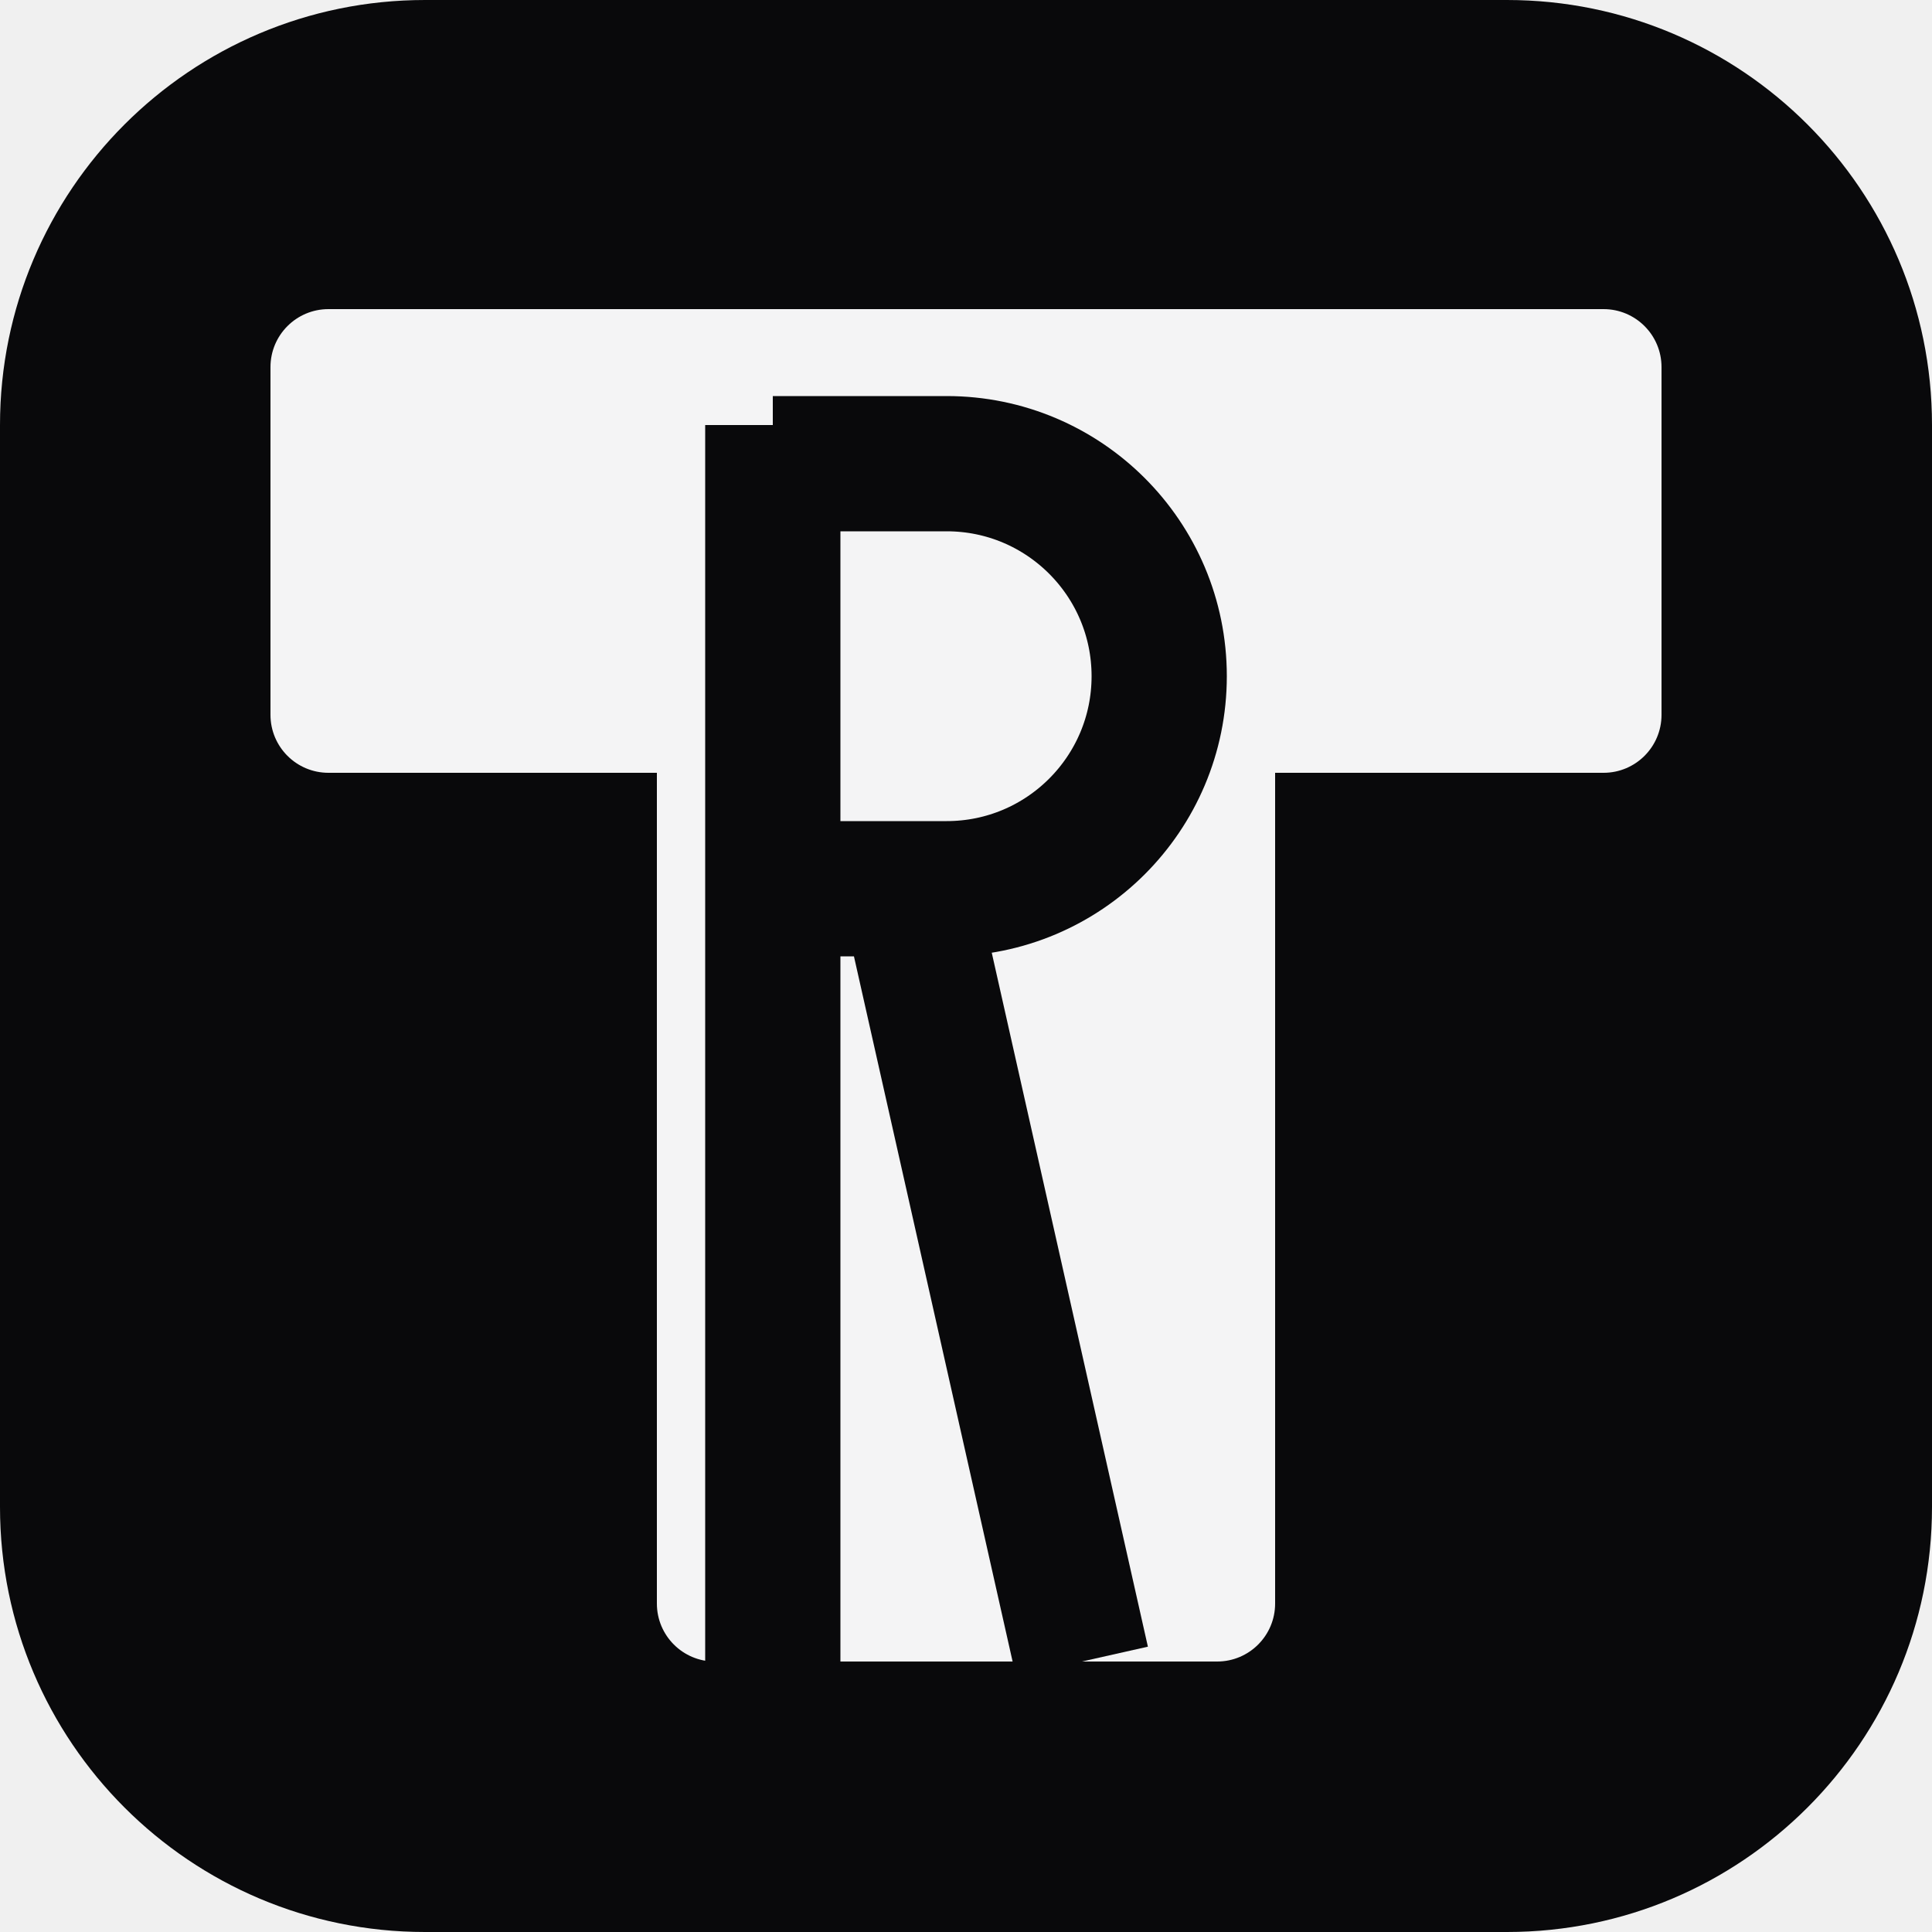
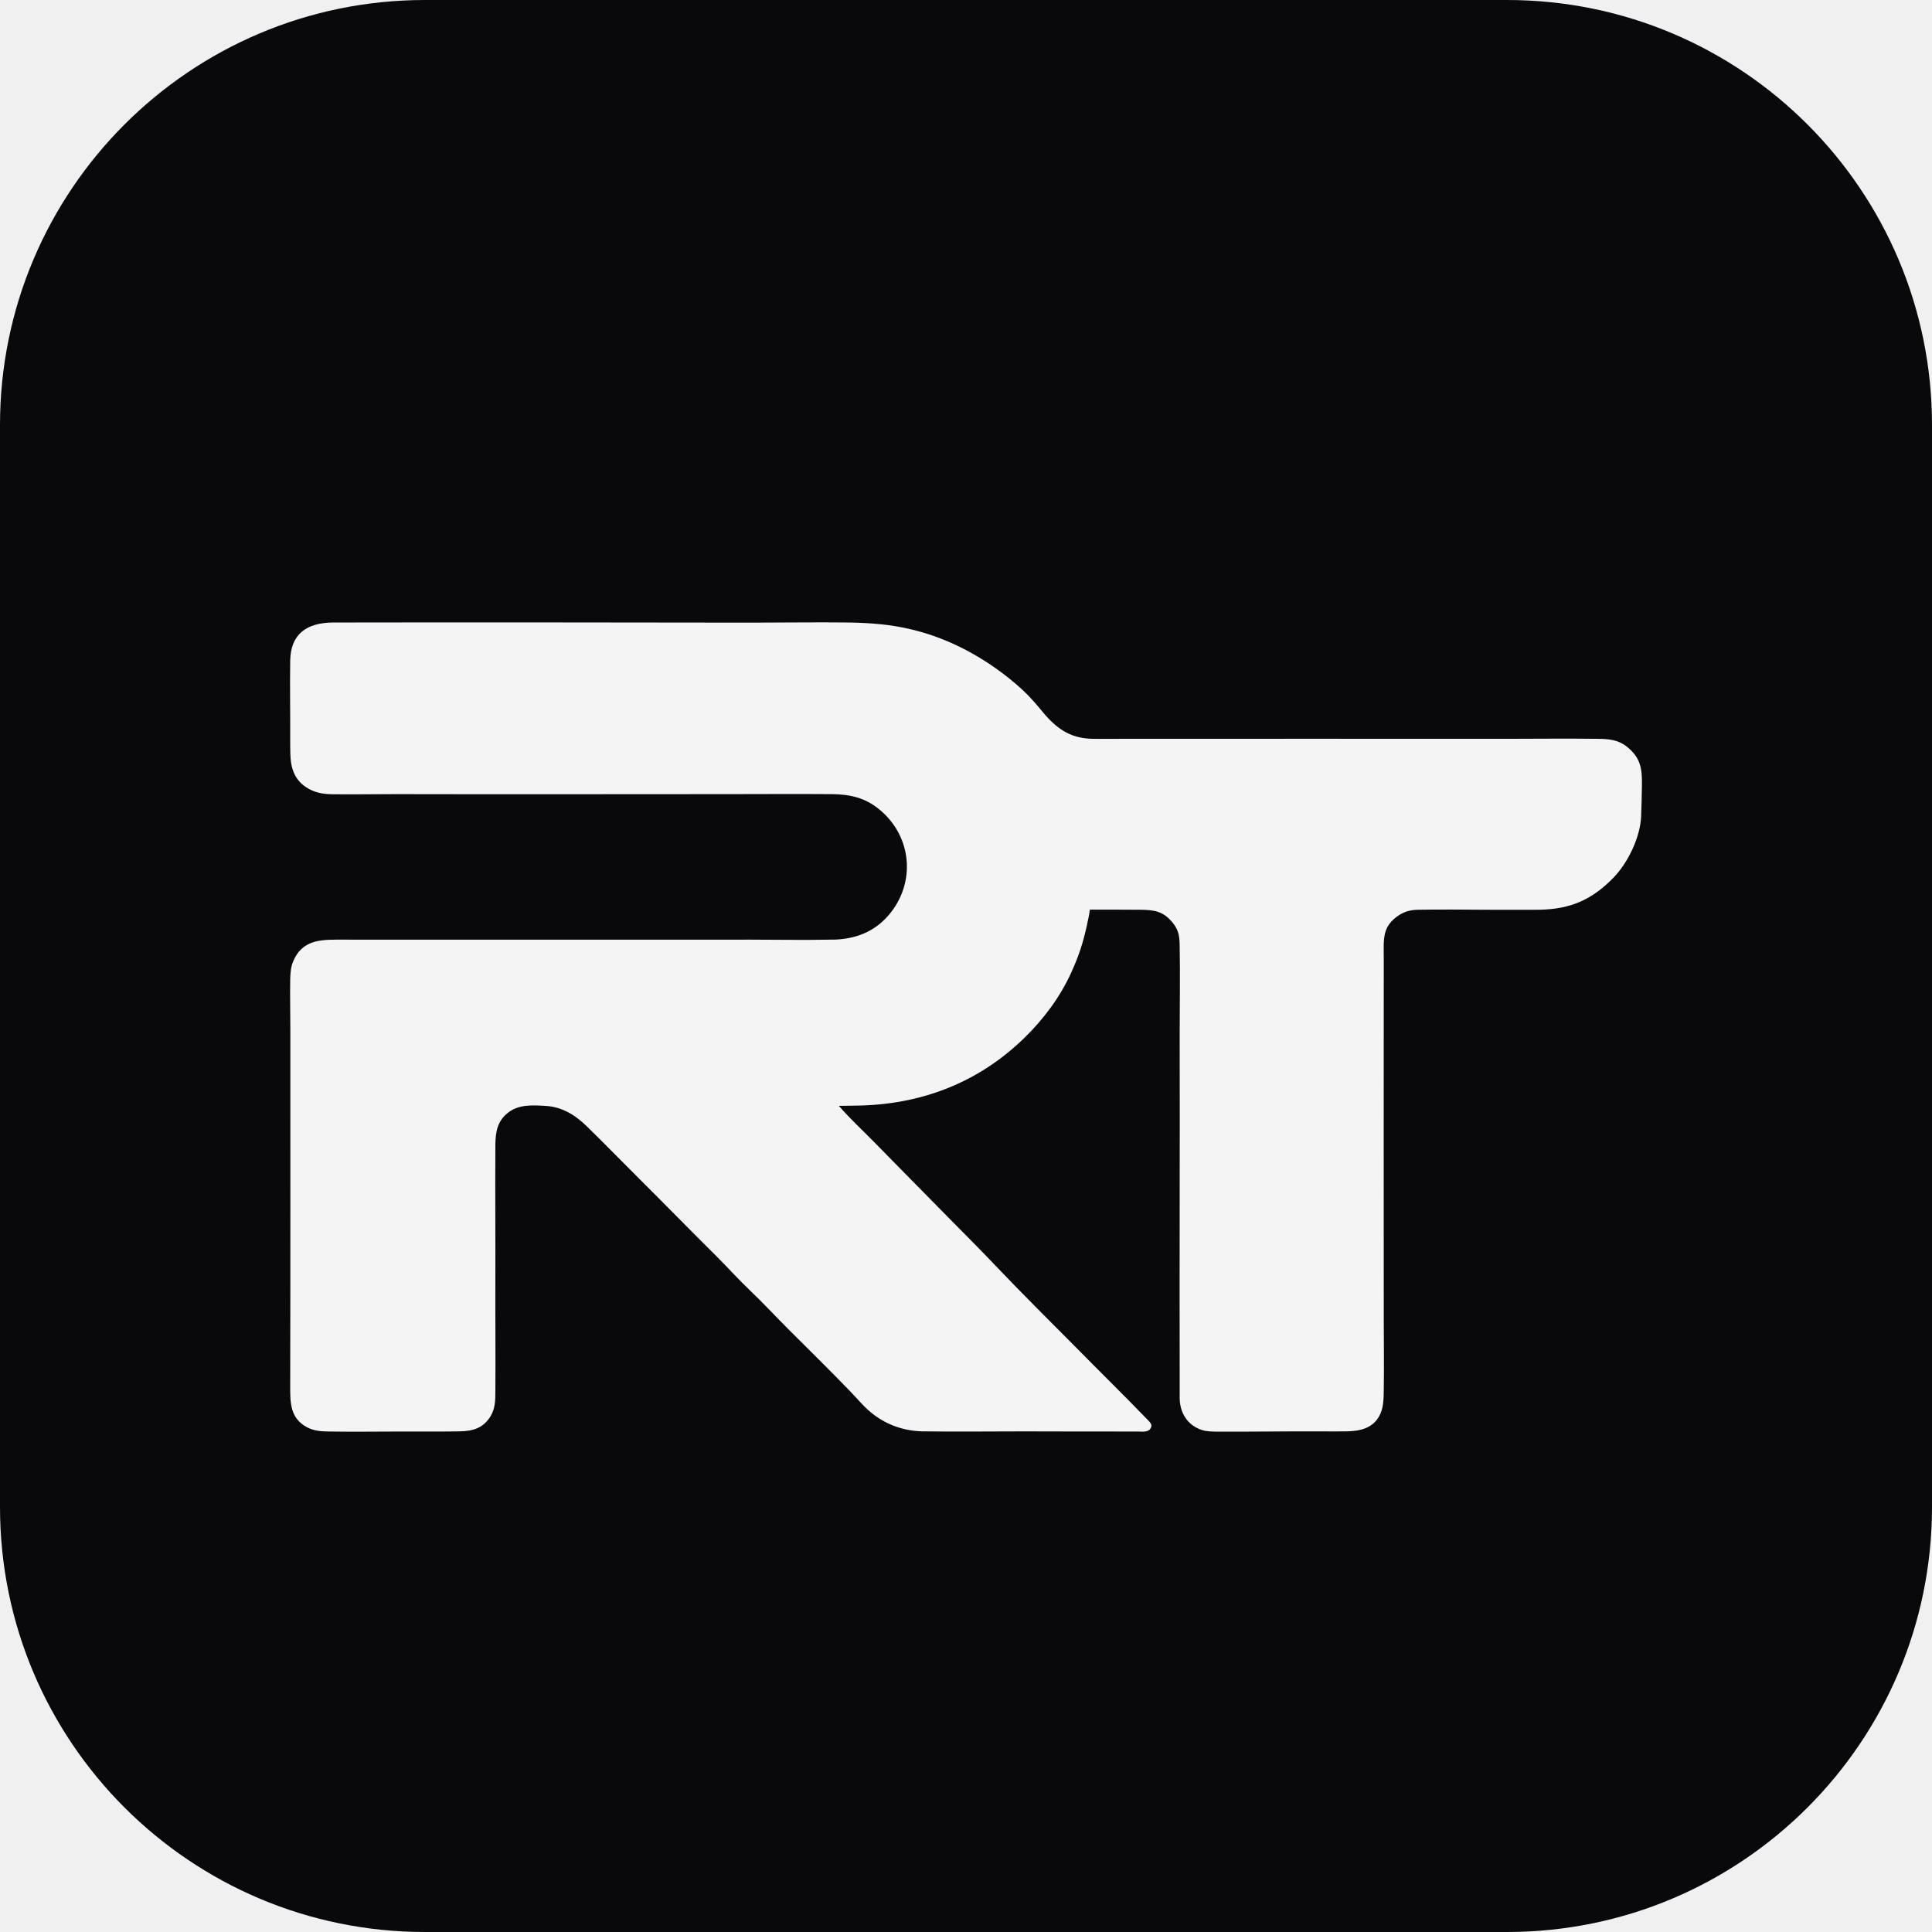
<svg xmlns="http://www.w3.org/2000/svg" viewBox="0 0 100 100">
  <rect width="100" height="100" rx="22" fill="#09090b" />
-   <defs>
-     <mask id="cut" maskUnits="userSpaceOnUse">
-       <rect width="100" height="100" fill="#fff" />
-       <path d="M40 22 V86 M40 24 H49 A11 11 0 0 1 49 46 H40 M47 46 L56 86" fill="none" stroke="#000" stroke-width="7" />
-     </mask>
-   </defs>
-   <g fill="#f4f4f5" mask="url(#cut)">
-     <rect x="14" y="16" width="72" height="24" rx="3" />
-     <rect x="34" y="34" width="32" height="52" rx="3" />
-   </g>
+   <path transform="translate(15 32.2) scale(0.7)" fill="#f4f4f5" d="M40.6 35.77C41.4 36.7 42.38 37.6 43.24 38.48C45.08 40.36 46.93 42.23 48.78 44.11C49.97 45.31 51.16 46.51 52.32 47.73C54.27 49.78 56.28 51.76 58.27 53.77C59.95 55.48 61.67 57.16 63.33 58.88C63.43 58.99 63.75 59.26 63.71 59.45C63.6 59.96 63.07 59.85 62.64 59.85C59.86 59.85 57.07 59.85 54.28 59.84C51.83 59.84 49.38 59.87 46.93 59.84C46.93 59.84 46.78 59.84 46.78 59.84C45.15 59.8 43.67 59.18 42.52 58.03C42.14 57.65 41.79 57.24 41.42 56.86C39.91 55.3 38.36 53.78 36.83 52.25C35.89 51.31 34.99 50.33 34.03 49.42C33.17 48.6 32.38 47.72 31.55 46.89C29.64 45 27.76 43.07 25.86 41.18C24.55 39.88 23.27 38.56 21.95 37.27C21.08 36.43 20.11 35.83 18.87 35.77C17.92 35.72 16.91 35.65 16.12 36.29C15.36 36.89 15.22 37.67 15.2 38.58C15.2 38.58 15.2 38.79 15.2 38.79C15.18 42.11 15.21 45.43 15.2 48.75C15.19 51.46 15.22 54.17 15.2 56.88C15.2 57.52 15.19 58.15 14.85 58.71C14.31 59.61 13.53 59.82 12.54 59.84C11.13 59.86 9.71 59.85 8.3 59.85C6.53 59.85 4.75 59.88 2.98 59.85C2.38 59.85 1.82 59.82 1.28 59.54C-0 58.85 0.03 57.71 0.03 56.41C0.05 47.64 0.04 38.88 0.04 30.11C0.04 28.88 0.01 27.66 0.03 26.43C0.04 25.97 0.07 25.49 0.26 25.06C0.98 23.38 2.47 23.48 4.06 23.48C14.07 23.49 24.08 23.48 34.09 23.48C36.02 23.48 37.96 23.52 39.9 23.48C40.01 23.48 40.13 23.48 40.24 23.48C41.83 23.43 43.21 22.91 44.27 21.68C46.32 19.3 46.02 15.84 43.59 13.85C42.53 12.98 41.44 12.74 40.1 12.72C40.1 12.72 39.9 12.72 39.9 12.72C37.48 12.7 35.05 12.72 32.62 12.72C24.36 12.72 16.11 12.74 7.85 12.72C6.29 12.72 4.72 12.75 3.16 12.73C2.54 12.72 1.97 12.64 1.42 12.34C0.37 11.76 0.06 10.85 0.04 9.71C0.03 9.36 0.03 9 0.03 8.65C0.04 6.72 0 4.79 0.03 2.86C0.06 0.84 1.29 0.05 3.18 0.03C3.33 0.03 3.49 0.03 3.64 0.03C13.83 0.01 24.03 0.03 34.22 0.04C36.58 0.04 38.94 0 41.3 0.03C42.11 0.04 42.9 0.08 43.71 0.16C46.47 0.44 48.97 1.35 51.32 2.83C52.52 3.58 54.02 4.74 54.95 5.8C55.27 6.15 55.56 6.52 55.87 6.88C56.89 8.03 57.88 8.61 59.4 8.63C60.07 8.64 60.75 8.63 61.43 8.63C70.89 8.62 80.36 8.63 89.83 8.63C92.11 8.63 94.39 8.6 96.68 8.63C97.48 8.64 98.18 8.68 98.84 9.19C99.87 10 100 10.8 99.98 12.05C99.97 12.83 99.95 13.6 99.92 14.38C99.85 15.9 98.97 17.75 97.92 18.85C96.31 20.53 94.7 21.23 92.37 21.27C91.09 21.28 89.8 21.27 88.52 21.27C86.82 21.26 85.12 21.24 83.42 21.27C82.92 21.28 82.48 21.38 82.05 21.65C80.74 22.49 80.89 23.42 80.89 24.9C80.88 33.71 80.89 42.51 80.89 51.32C80.89 53.16 80.92 55.02 80.89 56.86C80.88 57.48 80.87 58.13 80.57 58.68C80.07 59.64 79.07 59.83 78.08 59.84C77.46 59.85 76.84 59.84 76.21 59.84C73.65 59.83 71.09 59.87 68.53 59.86C68.16 59.85 67.77 59.85 67.42 59.73C66.37 59.38 65.81 58.46 65.8 57.38C65.79 56.78 65.81 56.18 65.8 55.58C65.78 47.23 65.82 38.88 65.8 30.54C65.8 28.35 65.84 26.16 65.8 23.98C65.79 23.26 65.75 22.82 65.3 22.25C64.6 21.38 63.95 21.28 62.89 21.27C61.65 21.26 60.4 21.26 59.16 21.26C59.11 21.65 59.02 22.04 58.94 22.42C58.64 23.78 58.34 24.68 57.77 25.94C56.94 27.75 55.73 29.37 54.3 30.76C51.01 33.96 46.94 35.58 42.38 35.74C41.79 35.76 41.19 35.76 40.6 35.77z" />
</svg>
